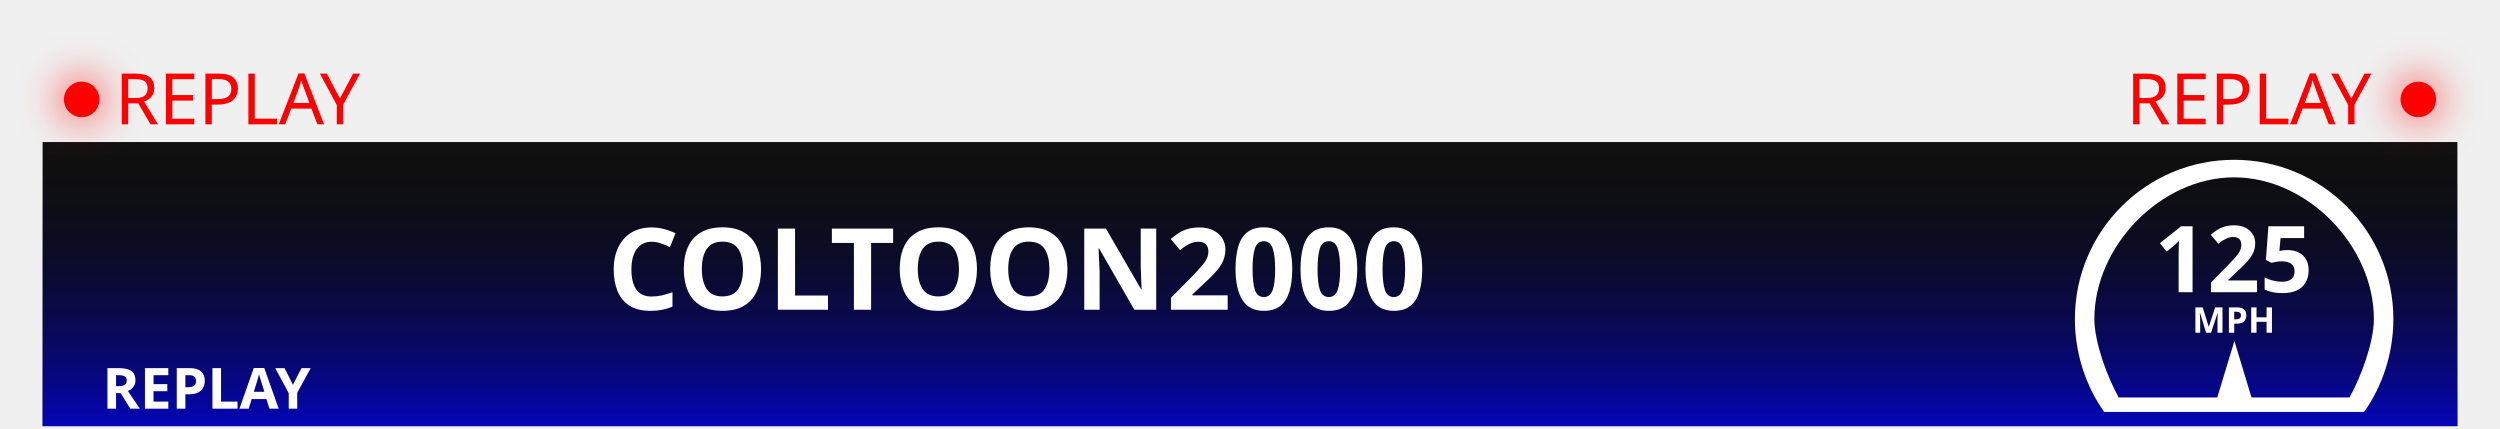
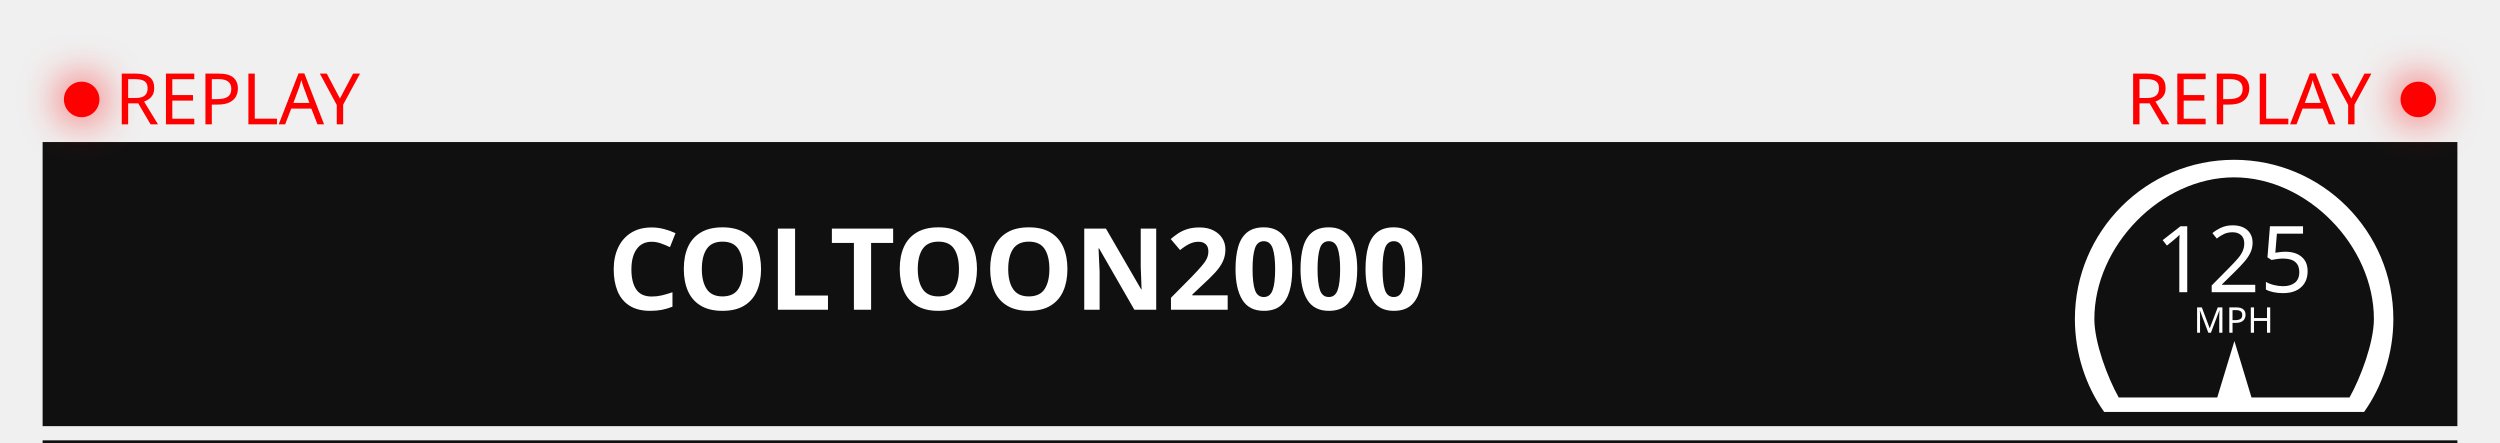
- <svg xmlns="http://www.w3.org/2000/svg" id="Layer_2" data-name="Layer 2" width="704" height="120.69">
+ <svg xmlns="http://www.w3.org/2000/svg" id="Layer_2" data-name="Layer 2" width="704" height="124.69">
  <defs>
    <style>
      #ballspeed {
        font-size: 26px;
      }

-       #ballspeed, #scorer, #rpMPH, #smallRP, #assister {
-         font-family: Industry-Bold, Industry;
-         font-weight: 700;
+       #assister {
+         font-size: 16px;
+       }
+ 
+       #ballspeed, #rpMPH, #assister {
+         font-family: Oswald-Medium, Oswald;
      }

      #scorer {
+         font-family: Oswald-SemiBold, Oswald;
        font-size: 32px;
+         font-weight: 600;
      }

-       #rpWing1, #rpWing2 {
-         font-family: Industry-Medium, Industry;
+       #rpWing1, #rpWing2, #assister {
+         font-family: Oswald-Medium, Oswald;
        font-size: 20px;
        font-weight: 500;
      }

      #rpMPH {
        font-size: 10px;
      }

      #smallRP {
        font-size: 16px;
      }
    </style>
-     <linearGradient id="rpLG" x1="352" y1="120" x2="352" y2="40" gradientUnits="userSpaceOnUse">
-       <stop offset="0" stop-color="blue" stop-opacity=".7" id="rpTeamColor" />
-       <stop offset="1" stop-color="#000" stop-opacity="0" />
-     </linearGradient>
+     <LinearGradient id="rpLG" x1="352" y1="120" x2="352" y2="40" gradientUnits="userSpaceOnUse">
+       <stop offset="0" stop-color="blue" stop-opacity=".4" id="rpTeamColor" />
+       <stop offset="1" stop-color="#000" stop-opacity=".1" />
+     </LinearGradient>
    <filter id="rpDS1" filterUnits="userSpaceOnUse">
      <feOffset dx="0" dy="0" />
      <feGaussianBlur result="blur" stdDeviation="6" />
      <feFlood flood-color="red" flood-opacity="1" />
      <feComposite in2="blur" operator="in" />
      <feComposite in="SourceGraphic" />
    </filter>
    <filter id="rpDS2" filterUnits="userSpaceOnUse">
      <feOffset dx="0" dy="0" />
      <feGaussianBlur result="blur-2" stdDeviation="6" />
      <feFlood flood-color="red" flood-opacity="1" />
      <feComposite in2="blur-2" operator="in" />
      <feComposite in="SourceGraphic" />
    </filter>
    <filter id="rpDS3" filterUnits="userSpaceOnUse">
      <feOffset dx="0" dy="0" />
      <feGaussianBlur result="blur-3" stdDeviation="6" />
      <feFlood flood-color="red" flood-opacity="1" />
      <feComposite in2="blur-3" operator="in" />
      <feComposite in="SourceGraphic" />
    </filter>
    <filter id="rpDS4" filterUnits="userSpaceOnUse">
      <feOffset dx="0" dy="0" />
      <feGaussianBlur result="blur-4" stdDeviation="6" />
      <feFlood flood-color="red" flood-opacity="1" />
      <feComposite in2="blur-4" operator="in" />
      <feComposite in="SourceGraphic" />
    </filter>
  </defs>
  <g id="RL_Replay_v2_MCD" data-name="RL Replay v2 MCD">
+     <rect id="base_shape2" data-name="base shape" fill="#101010" x="12" y="124" width="680" height="4.05" />
    <rect id="base_shape" data-name="base shape" fill="#101010" x="12" y="40" width="680" height="80" />
    <rect id="team_1_gradient" data-name="team 1 gradient" fill="url(#rpLG)" x="12" y="40" width="680" height="80" />
    <g id="ASSIST_copy_2" data-name="ASSIST copy 2">
      <image width="128" height="128" transform="translate(531 86) scale(.25)" id="assistIcon" />
      <text transform="translate(532 110.22)" text-anchor="end" id="assister" fill="white" />
    </g>
    <g id="SPEED_copy_2" data-name="SPEED copy 2">
      <path fill="white" d="m673.97,89.84c0-24.76-20.08-44.84-44.84-44.84s-44.84,20.08-44.84,44.84c0,9.65,3.05,18.84,8.24,26.16h73.2c5.19-7.32,8.24-16.51,8.24-26.16Zm-39.95,22.08l-4.81-15.89-4.83,15.89h-27.75c-3.16-5.61-6.86-15.51-6.86-22.08,0-20.6,18.76-39.9,39.36-39.9s39.36,19.29,39.36,39.9c0,6.57-3.71,16.48-6.86,22.08h-27.6Z" />
      <text transform="translate(629 82.28)" id="ballspeed" fill="white" text-anchor="middle">125</text>
      <text id="rpMPH" transform="translate(629 93.7)" fill="white" text-anchor="middle">MPH</text>
    </g>
    <g id="GOAL_copy_2" data-name="GOAL copy 2">
      <image width="128" height="128" transform="translate(105 45) scale(.5)" id="goalIcon" />
      <text transform="translate(170.96 87.22)" id="scorer" fill="white">COLTOON2000</text>
    </g>
    <g id="Replay_wings_copy_2" data-name="Replay wings copy 2">
      <circle filter="url(#rpDS1)" fill="red" cx="23" cy="28" r="5" />
      <text id="rpWing1" transform="translate(32.35 35.01)" fill="red">REPLAY</text>
      <circle filter="url(#rpDS1)" fill="red" cx="681" cy="28" r="5" />
      <text id="rpWing2" transform="translate(598.75 35.01)" fill="red">REPLAY</text>
    </g>
-     <text id="smallRP" transform="translate(28.82 115.09)" fill="white">REPLAY</text>
+     <image width="1695" height="1695" transform="translate(29 46) scale(.04)" id="scorerLogo" />-
+     
  </g>
</svg>
